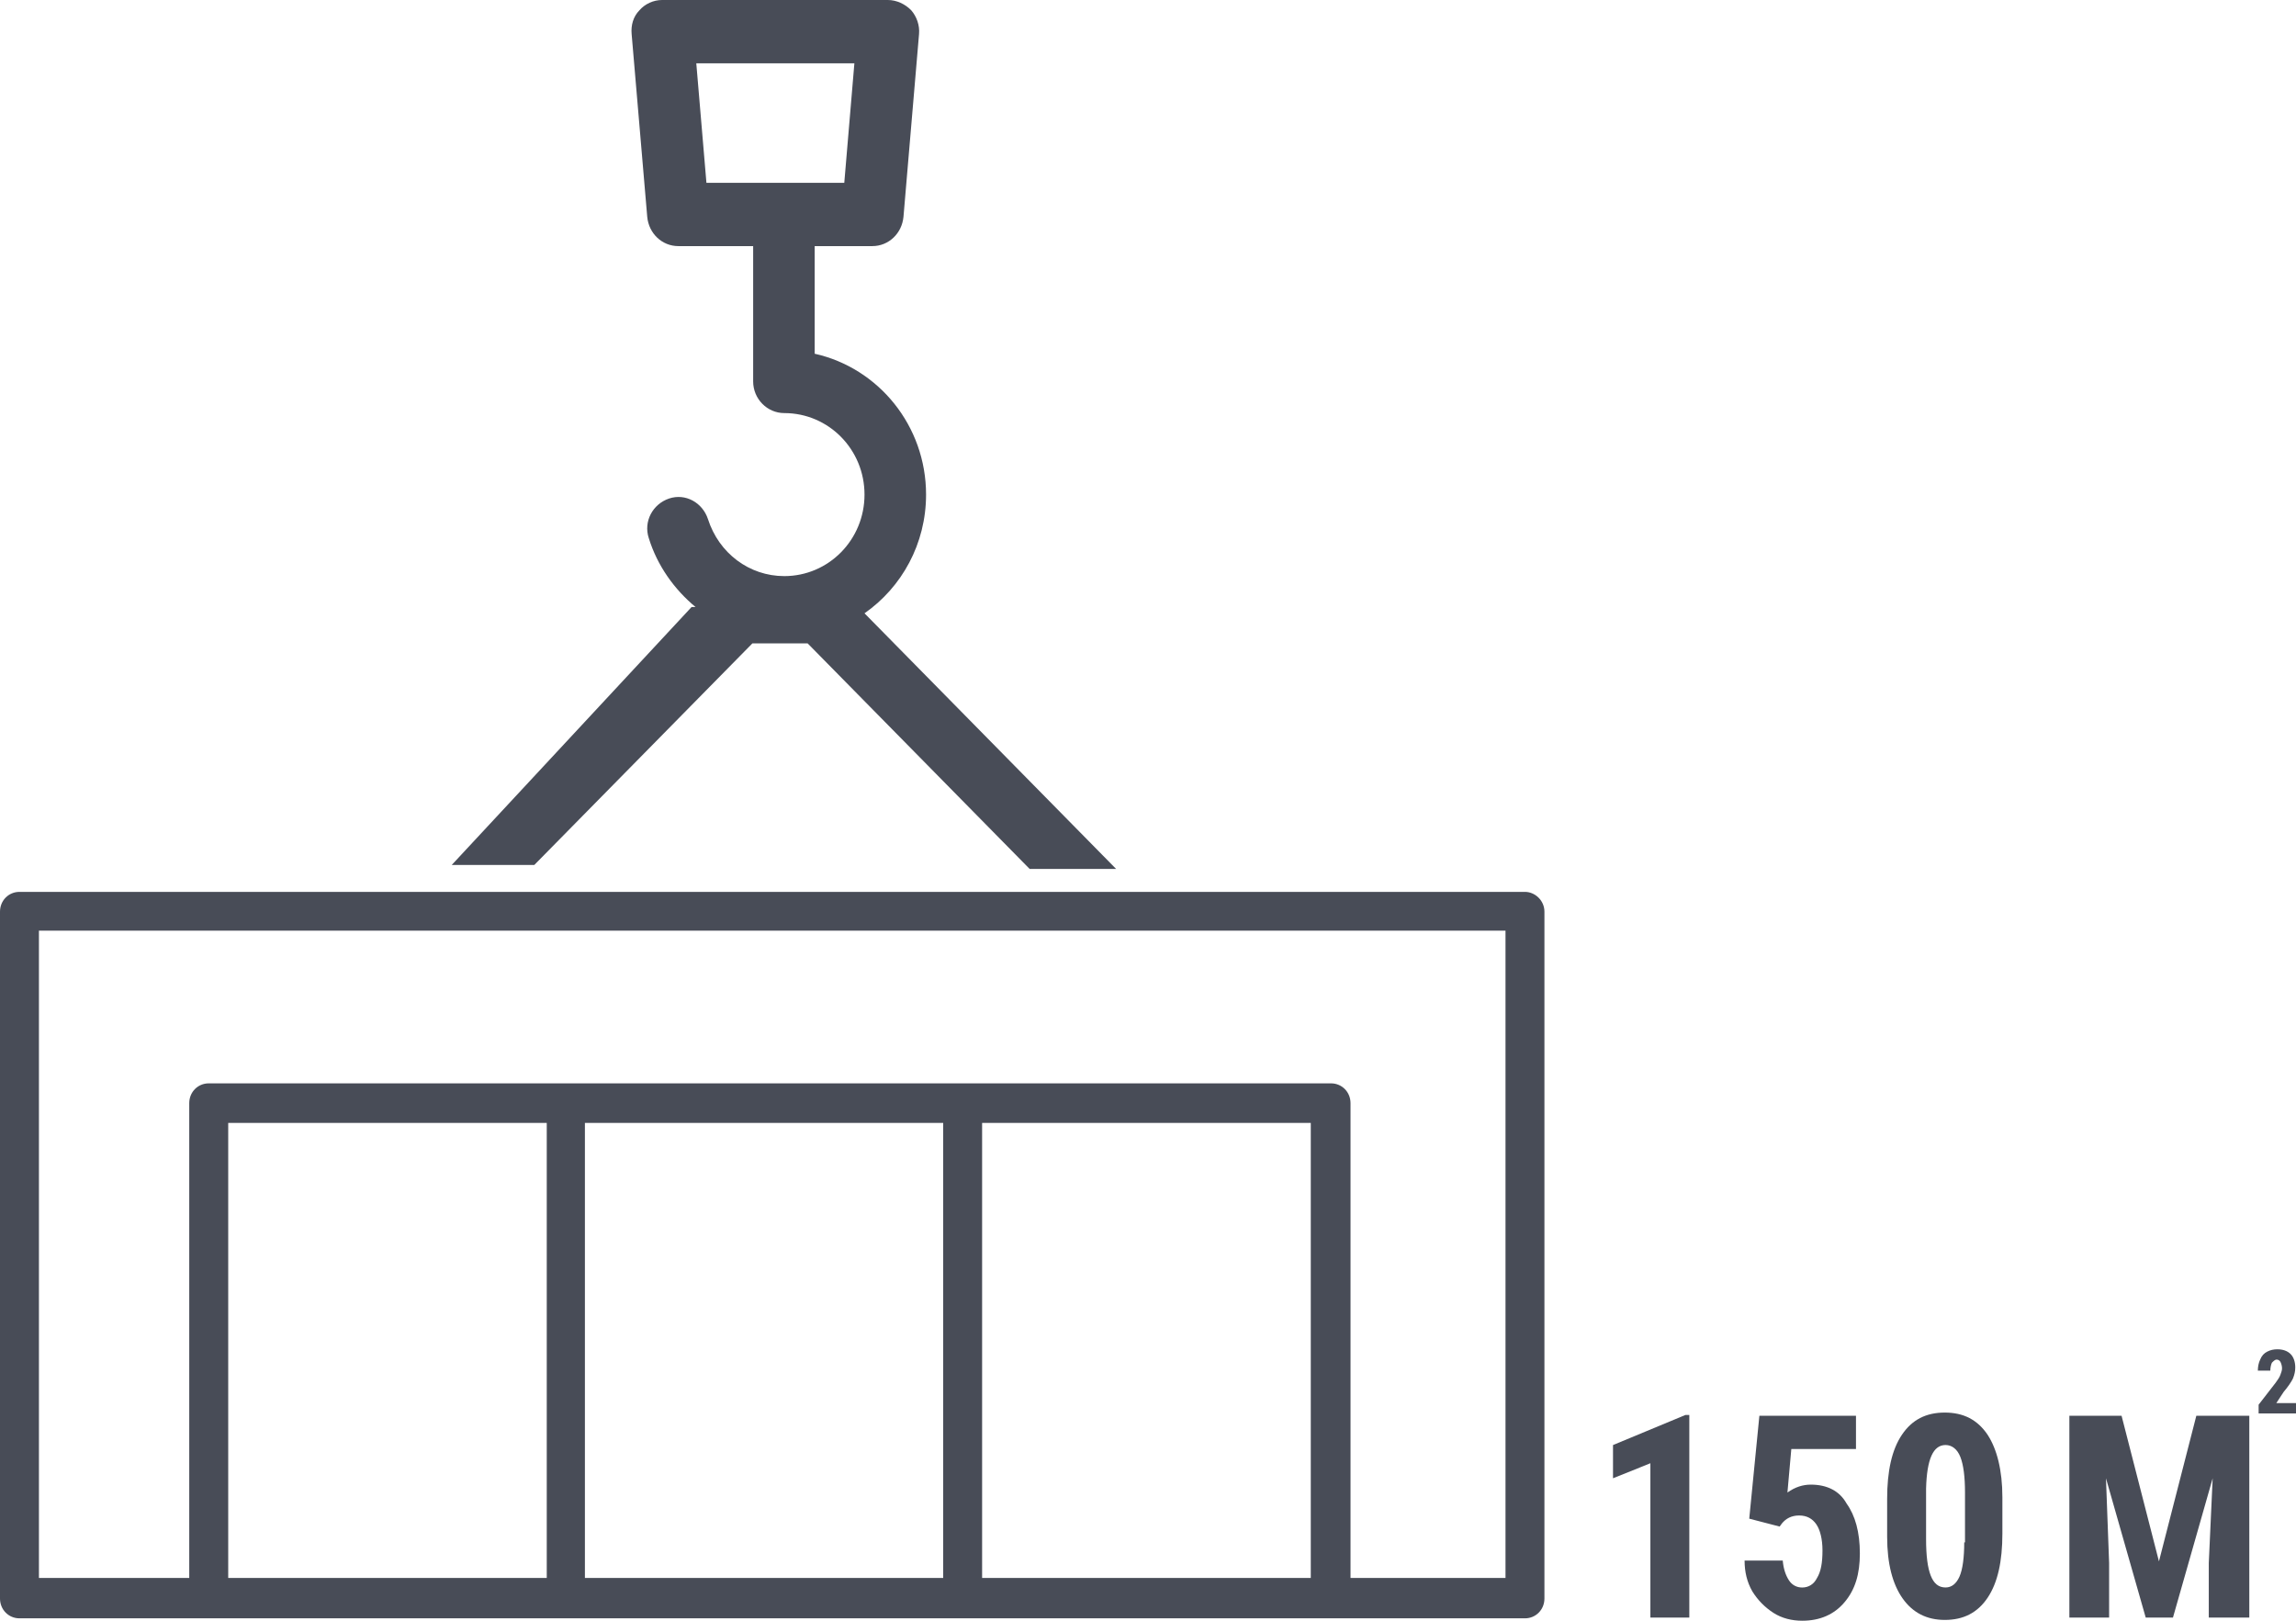
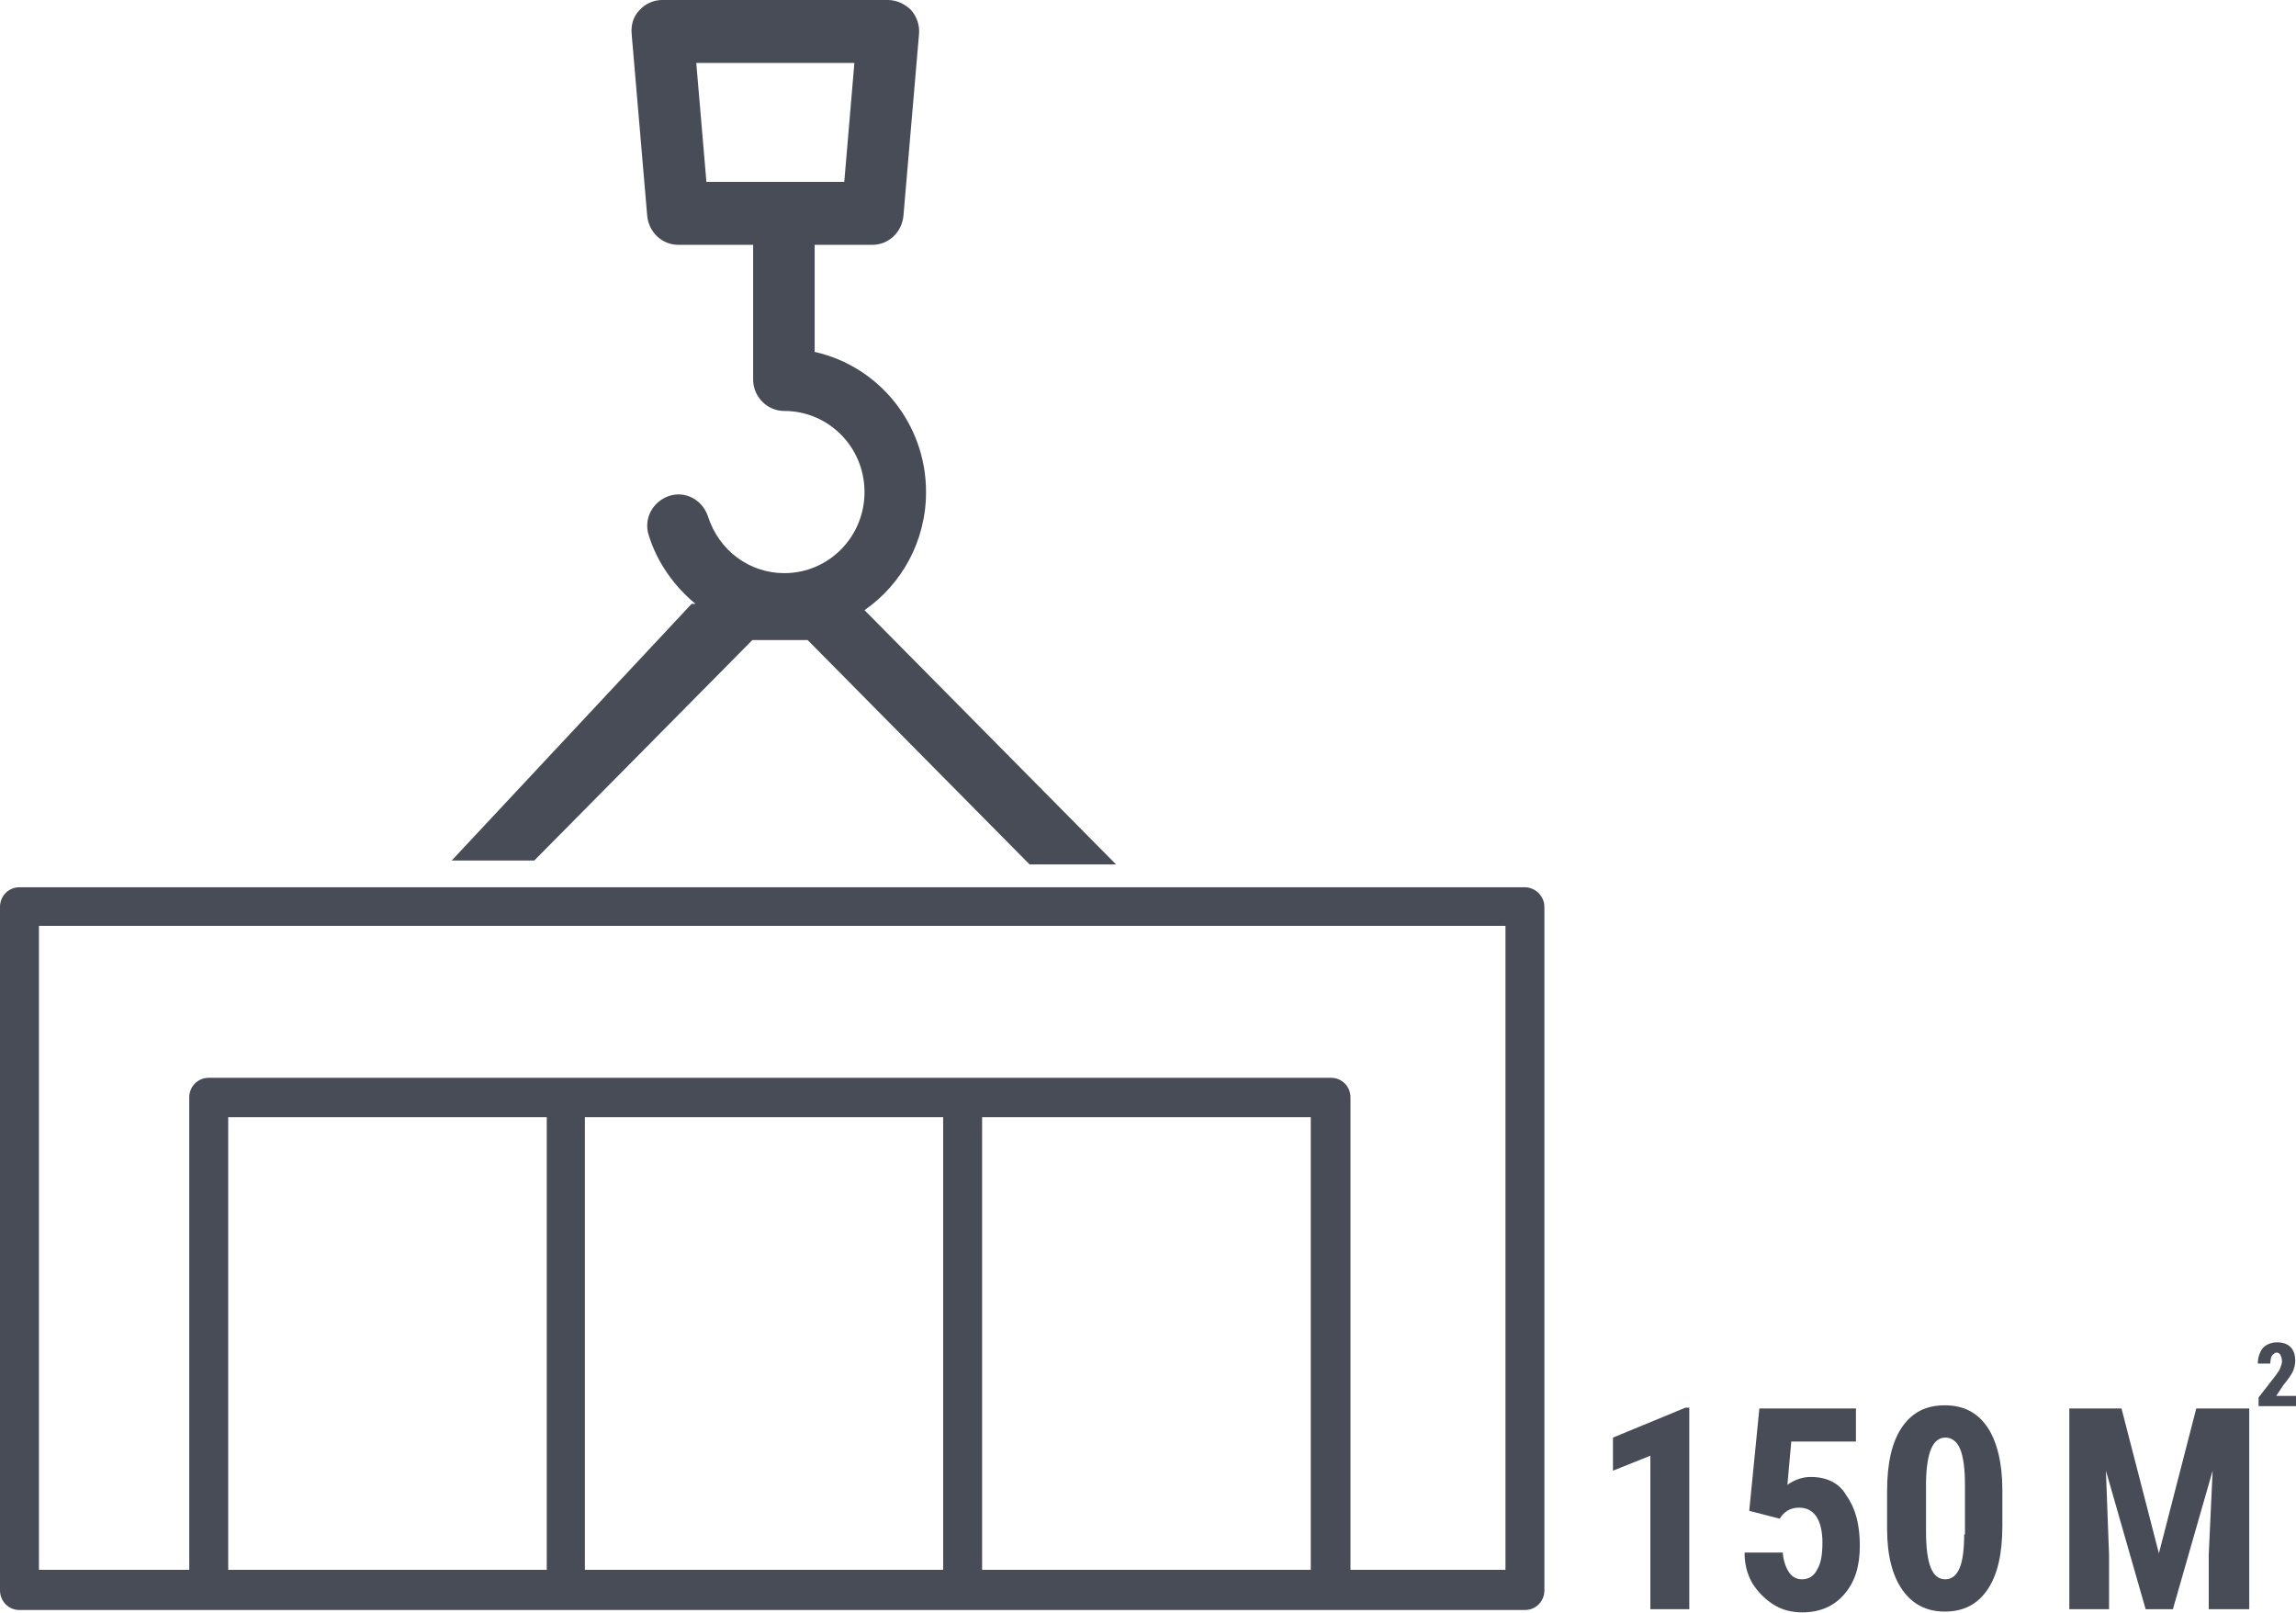
- <svg xmlns="http://www.w3.org/2000/svg" width="68" height="48" viewBox="0 0 68 48" fill="none">
-   <path d="M45.164 26.414H0.577C0.254 26.414 0 26.671 0 27V47.343C0 47.671 0.254 47.929 0.577 47.929H6.182H39.421H45.164C45.487 47.929 45.741 47.671 45.741 47.343V27C45.741 26.671 45.464 26.414 45.164 26.414ZM27.934 33.257V46.734H17.323V33.257H27.934ZM16.17 46.734H6.759V33.257H16.193V46.734H16.17ZM29.087 46.734V33.257H38.821V46.734H29.087ZM44.588 46.734H39.998V32.671C39.998 32.343 39.744 32.085 39.421 32.085H6.182C5.859 32.085 5.605 32.343 5.605 32.671V46.734H1.153V27.562H44.588V46.734Z" fill="#484C57" />
-   <path d="M13.379 25.617H15.824L22.283 19.055H23.92L30.494 25.734H33.055L25.604 18.164C26.711 17.39 27.427 16.102 27.427 14.648C27.427 12.609 26.019 10.898 24.128 10.476V7.289H25.835C26.319 7.289 26.711 6.914 26.758 6.422L27.219 1.008C27.242 0.75 27.15 0.492 26.988 0.305C26.804 0.117 26.55 0 26.296 0H19.607C19.353 0 19.099 0.117 18.938 0.305C18.753 0.492 18.684 0.75 18.707 1.008L19.169 6.422C19.215 6.914 19.607 7.289 20.091 7.289H22.306V11.297C22.306 11.812 22.721 12.234 23.228 12.234C24.543 12.234 25.604 13.312 25.604 14.648C25.604 15.984 24.543 17.062 23.228 17.062C22.19 17.062 21.291 16.383 20.968 15.375C20.806 14.883 20.299 14.601 19.814 14.765C19.33 14.93 19.053 15.445 19.215 15.937C19.468 16.758 19.976 17.461 20.599 17.977H20.483L13.379 25.617ZM20.622 1.875H25.304L25.005 5.414H20.922L20.622 1.875Z" fill="#484C57" />
-   <path d="M47.772 42.797V43.781L48.879 43.336V47.906H50.032V41.906H49.917L47.772 42.797Z" fill="#484C57" />
-   <path d="M53.63 43.969C53.399 43.969 53.168 44.039 52.938 44.203L53.053 42.914H54.968V41.93H52.107L51.807 44.977L52.707 45.211L52.776 45.117C52.892 44.977 53.053 44.883 53.284 44.883C53.514 44.883 53.676 44.977 53.791 45.141C53.906 45.305 53.976 45.586 53.976 45.914C53.976 46.289 53.929 46.547 53.814 46.734C53.722 46.922 53.56 47.016 53.376 47.016C53.214 47.016 53.076 46.945 52.984 46.805C52.892 46.664 52.822 46.477 52.799 46.219H51.669C51.669 46.547 51.738 46.852 51.9 47.133C52.061 47.391 52.269 47.602 52.522 47.766C52.776 47.93 53.076 48 53.376 48C53.906 48 54.322 47.812 54.621 47.461C54.944 47.086 55.083 46.617 55.083 46.008C55.083 45.375 54.944 44.883 54.691 44.531C54.483 44.156 54.114 43.969 53.63 43.969Z" fill="#484C57" />
-   <path d="M57.598 41.835C57.044 41.835 56.629 42.046 56.329 42.492C56.029 42.937 55.891 43.57 55.891 44.39V45.515C55.891 46.312 56.052 46.921 56.352 47.343C56.652 47.765 57.067 47.976 57.598 47.976C58.151 47.976 58.566 47.765 58.866 47.32C59.166 46.874 59.304 46.242 59.304 45.421V44.343C59.304 43.546 59.143 42.914 58.866 42.492C58.566 42.046 58.151 41.835 57.598 41.835ZM58.174 45.679C58.174 46.124 58.128 46.476 58.036 46.687C57.944 46.898 57.805 47.015 57.621 47.015C57.413 47.015 57.275 46.898 57.182 46.664C57.09 46.429 57.044 46.078 57.044 45.585V44.085C57.067 43.218 57.252 42.796 57.621 42.796C57.805 42.796 57.967 42.914 58.059 43.148C58.151 43.382 58.197 43.734 58.197 44.203V45.679H58.174Z" fill="#484C57" />
-   <path d="M63.941 46.242L62.834 41.93H61.288V47.906H62.465V46.289L62.372 43.781L63.549 47.906H64.356L65.532 43.781L65.417 46.289V47.906H66.617V41.93H65.048L63.941 46.242Z" fill="#484C57" />
-   <path d="M67.401 41.579L67.632 41.227C67.77 41.063 67.863 40.922 67.909 40.828C67.955 40.711 67.978 40.617 67.978 40.5C67.978 40.336 67.932 40.195 67.84 40.102C67.747 40.008 67.609 39.961 67.447 39.961C67.332 39.961 67.239 39.984 67.147 40.031C67.055 40.078 66.986 40.148 66.939 40.266C66.893 40.359 66.87 40.477 66.87 40.594H67.239C67.239 40.5 67.263 40.406 67.286 40.359C67.332 40.313 67.378 40.266 67.424 40.266C67.47 40.266 67.516 40.289 67.54 40.336C67.563 40.383 67.586 40.453 67.586 40.524C67.586 40.594 67.563 40.641 67.54 40.711C67.516 40.782 67.47 40.852 67.401 40.946L66.893 41.602V41.86H68.001V41.555H67.401V41.579Z" fill="#484C57" />
+ <svg xmlns="http://www.w3.org/2000/svg" width="94" height="66" viewBox="0 0 94 66" fill="none">
+   <path d="M62.432 36.319H0.797C0.351 36.319 0 36.673 0 37.124V65.097C0 65.548 0.351 65.903 0.797 65.903H8.545H54.493H62.432C62.879 65.903 63.229 65.548 63.229 65.097V37.124C63.229 36.673 62.847 36.319 62.432 36.319ZM38.614 45.729V64.259H23.946V45.729H38.614ZM22.352 64.259H9.343V45.729H22.384V64.259H22.352ZM40.208 64.259V45.729H53.664V64.259H40.208ZM61.635 64.259H55.29V44.923C55.29 44.472 54.939 44.118 54.493 44.118H8.545C8.099 44.118 7.748 44.472 7.748 44.923V64.259H1.594V37.898H61.635V64.259Z" fill="#484C57" />
+   <path d="M18.494 35.223H21.874L30.802 26.2H33.066L42.153 35.385H45.693L35.394 24.976C36.924 23.912 37.913 22.14 37.913 20.142C37.913 17.338 35.968 14.985 33.353 14.405V10.022H35.712C36.382 10.022 36.924 9.507 36.988 8.83L37.626 1.386C37.657 1.031 37.53 0.677 37.307 0.419C37.052 0.161 36.701 0 36.35 0H27.103C26.753 0 26.402 0.161 26.179 0.419C25.924 0.677 25.828 1.031 25.86 1.386L26.497 8.83C26.561 9.507 27.103 10.022 27.773 10.022H30.834V15.533C30.834 16.242 31.408 16.822 32.109 16.822C33.927 16.822 35.394 18.305 35.394 20.142C35.394 21.978 33.927 23.461 32.109 23.461C30.674 23.461 29.431 22.526 28.985 21.14C28.761 20.464 28.06 20.077 27.39 20.303C26.721 20.528 26.338 21.237 26.561 21.914C26.912 23.042 27.613 24.009 28.474 24.718H28.315L18.494 35.223ZM28.506 2.578H34.979L34.565 7.444H28.921L28.506 2.578Z" fill="#484C57" />
+   <path d="M66.036 58.846V60.199L67.567 59.587V65.871H69.161V57.621H69.001L66.036 58.846Z" fill="#484C57" />
+   <path d="M74.134 60.457C73.815 60.457 73.496 60.554 73.177 60.779L73.337 59.007H75.984V57.653H72.03L71.615 61.843L72.859 62.165L72.954 62.036C73.114 61.843 73.337 61.714 73.656 61.714C73.975 61.714 74.198 61.843 74.357 62.068C74.517 62.294 74.612 62.681 74.612 63.132C74.612 63.647 74.549 64.002 74.389 64.26C74.262 64.518 74.038 64.647 73.783 64.647C73.56 64.647 73.369 64.55 73.241 64.356C73.114 64.163 73.018 63.905 72.986 63.551H71.424C71.424 64.002 71.519 64.421 71.743 64.808C71.966 65.162 72.253 65.452 72.604 65.678C72.954 65.903 73.369 66 73.783 66C74.517 66 75.091 65.742 75.505 65.259C75.952 64.743 76.143 64.099 76.143 63.261C76.143 62.391 75.952 61.714 75.601 61.23C75.314 60.715 74.804 60.457 74.134 60.457Z" fill="#484C57" />
+   <path d="M79.618 57.524C78.853 57.524 78.279 57.814 77.865 58.426C77.45 59.039 77.259 59.909 77.259 61.037V62.584C77.259 63.679 77.482 64.517 77.897 65.097C78.311 65.677 78.885 65.967 79.618 65.967C80.384 65.967 80.957 65.677 81.372 65.065C81.787 64.453 81.978 63.583 81.978 62.455V60.972C81.978 59.877 81.755 59.006 81.372 58.426C80.957 57.814 80.384 57.524 79.618 57.524ZM80.415 62.809C80.415 63.421 80.352 63.905 80.224 64.195C80.097 64.485 79.905 64.646 79.65 64.646C79.363 64.646 79.172 64.485 79.044 64.163C78.917 63.84 78.853 63.357 78.853 62.68V60.618C78.885 59.425 79.14 58.845 79.65 58.845C79.905 58.845 80.129 59.006 80.256 59.329C80.384 59.651 80.447 60.134 80.447 60.779V62.809H80.415Z" fill="#484C57" />
+   <path d="M88.387 63.583L86.856 57.653H84.72V65.871H86.346V63.647L86.218 60.199L87.844 65.871H88.96L90.587 60.199L90.427 63.647V65.871H92.085V57.653H89.917L88.387 63.583Z" fill="#484C57" />
+   <path d="M93.17 57.171L93.489 56.687C93.681 56.462 93.808 56.268 93.872 56.139C93.936 55.978 93.968 55.849 93.968 55.688C93.968 55.462 93.904 55.269 93.777 55.14C93.649 55.011 93.457 54.946 93.234 54.946C93.075 54.946 92.947 54.978 92.819 55.043C92.692 55.108 92.596 55.204 92.532 55.365C92.468 55.494 92.436 55.656 92.436 55.817H92.947C92.947 55.688 92.979 55.559 93.011 55.494C93.075 55.43 93.138 55.365 93.202 55.365C93.266 55.365 93.33 55.398 93.362 55.462C93.394 55.527 93.426 55.623 93.426 55.72C93.426 55.817 93.394 55.881 93.362 55.978C93.33 56.075 93.266 56.171 93.17 56.3L92.468 57.203V57.558H94V57.139H93.17V57.171Z" fill="#484C57" />
</svg>
